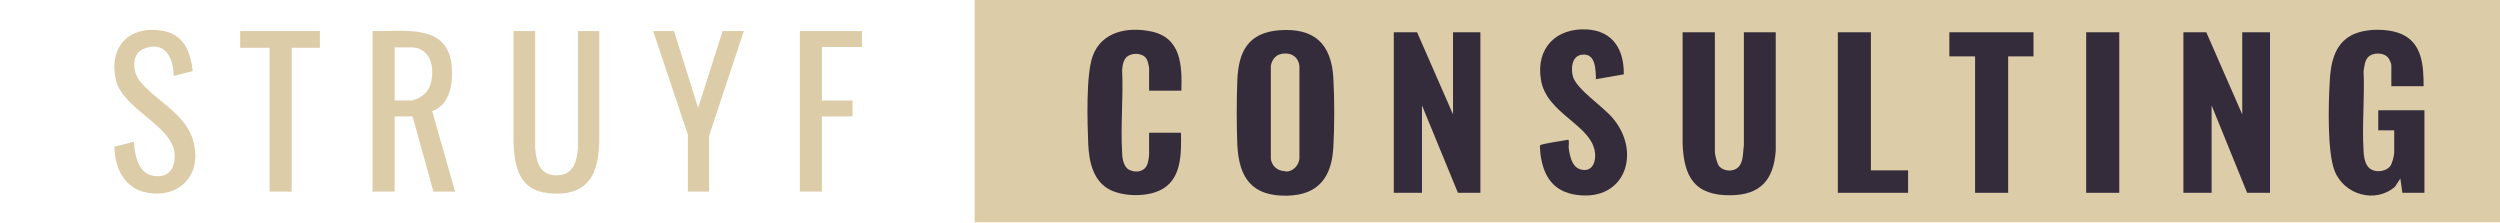
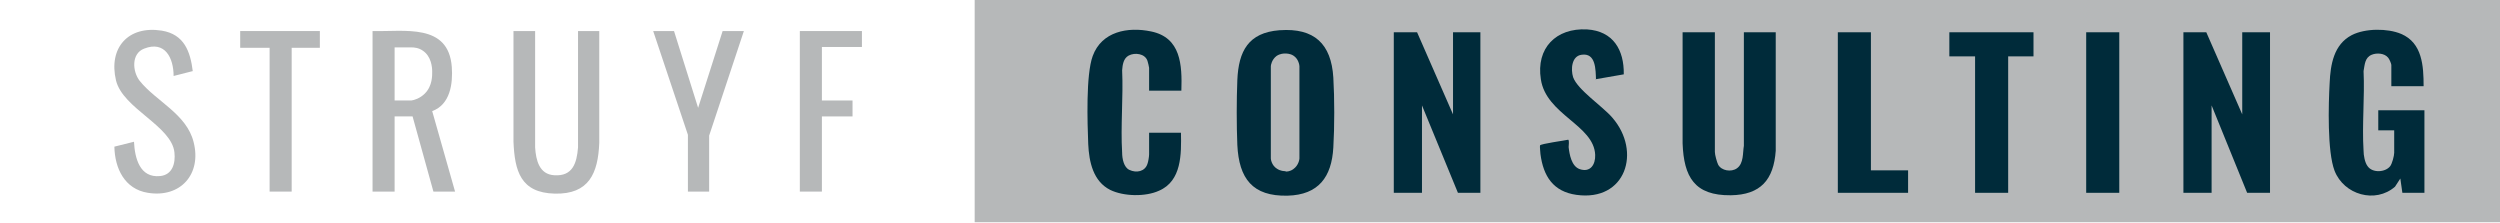
<svg xmlns="http://www.w3.org/2000/svg" id="Layer_1" version="1.1" viewBox="0 0 612 54.4">
-   <rect fill="#ddcca8" x="238.6" width="373.4" height="54.4" />
+   <rect fill="#B6B8B9" x="238.6" width="373.4" height="54.4" />
  <rect fill="transparent" width="238.6" height="54.4" />
-   <path fill="#342c3b" d="M313.3,7.4c8.4-.6,12.6,3.3,13.1,11.6.3,5.1.3,12,0,17.1-.4,7.2-3.6,11.6-11.2,11.8-8.6.2-11.9-4.2-12.3-12.4-.2-4.9-.2-11,0-15.9.3-7.1,2.7-11.6,10.3-12.2h0ZM314.7,42c.3,0,1.1,0,1.9-.6,1.3-.9,1.5-2.4,1.5-2.6,0,0,0-1.3,0-1.3,0-6.7,0-13.3,0-20v-1.3c0-.2-.2-1.8-1.5-2.6-.8-.5-1.7-.5-2-.5-.3,0-1.2,0-2.1.6-1.2.9-1.4,2.3-1.4,2.5v22.6c0,.2.2,1.7,1.5,2.5.9.6,1.8.6,2.1.6Z" />
-   <polygon fill="#342c3b" points="346.9 7.9 355.7 28 355.7 7.9 362.4 7.9 362.4 47.2 356.9 47.2 348.1 25.8 348.1 47.2 341.2 47.2 341.2 7.9 346.9 7.9" />
-   <polygon fill="#342c3b" points="540.1 7.9 548.9 28 548.9 7.9 555.7 7.9 555.7 47.2 550.1 47.2 541.4 25.8 541.4 47.2 534.5 47.2 534.5 7.9 540.1 7.9" />
-   <path fill="#342c3b" d="M419.8,7.9v29.3c0,.7.5,2.5.8,3.1.8,1.5,3.2,1.9,4.6.9,1.7-1.2,1.4-3.8,1.7-5.5V7.9h7.8v29c-.5,7.1-3.7,10.8-11,10.9-8.9.1-11.5-4.5-11.8-12.7V7.9h8Z" />
-   <path fill="#342c3b" d="M593.4,21.1h-8v-5.2c0-.3-.5-1.5-.8-1.8-.9-1.1-2.8-1.2-4-.7-1.7.7-1.7,2.4-2,4,.3,6.4-.4,13.1,0,19.5,0,1.1.3,2.9,1,3.8,1.2,1.7,4.3,1.5,5.5,0,.5-.6,1-2.6,1-3.3v-5.5h-3.9v-4.9h11.3v20.2h-5.4l-.5-3.5-1.3,2c-4.8,4.2-12.5,2-14.8-3.9-1.8-4.7-1.5-16.2-1.2-21.5.2-4.5,1-9.4,5.4-11.7,3.3-1.7,8.8-1.7,12.1-.3,5.2,2.2,5.5,7.9,5.5,12.8h0Z" />
-   <path fill="#342c3b" d="M289.1,22.2h-7.8v-5.6c0-.1-.3-1.5-.4-1.7-.6-1.8-3.1-2.1-4.6-1.3-1.3.7-1.5,2.3-1.6,3.6.3,6.6-.4,13.6,0,20.2,0,1.4.4,3.6,1.8,4.2,1.7.8,3.8.4,4.4-1.5.2-.5.4-1.8.4-2.3v-5.3h7.8c.1,5.2.2,11.8-5.4,14.2-3.3,1.5-8.6,1.4-11.9-.2-4.2-2.1-5.2-6.9-5.4-11.2-.2-5.2-.6-17,1.1-21.6,2.2-6,8.6-7.2,14.3-6,7.3,1.5,7.6,8.2,7.4,14.5h0Z" />
-   <path fill="#342c3b" d="M390.7,19.5c-.1-2.4,0-6.6-3.5-6.1-2.5.3-2.7,3.6-2.1,5.5,1.1,3.1,7.2,7.1,9.6,9.9,7.2,8.3,3.3,20.6-8.8,18.9-5.7-.8-8.1-4.6-8.8-10,0-.3-.2-1.9-.1-2.1.1-.4,6.1-1.2,6.9-1.4.3.2.1,1.4.1,1.8.2,1.8.7,4.7,2.7,5.4,2.6.9,3.9-1.1,3.8-3.5-.3-7.3-12-9.8-13.3-18.5-1.2-7.6,3.7-12.6,11.3-12.2,6.4.4,9.1,5,9,11l-6.9,1.2h0Z" />
-   <polygon fill="#342c3b" points="497.8 7.9 497.8 13.8 491.6 13.8 491.6 47.2 483.5 47.2 483.5 13.8 477.2 13.8 477.2 7.9 497.8 7.9" />
-   <polygon fill="#342c3b" points="458 7.9 458 41.7 467.1 41.7 467.1 47.2 449.9 47.2 449.9 7.9 458 7.9" />
-   <rect fill="#342c3b" x="510.7" y="7.9" width="8.1" height="39.3" />
-   <path fill="#ddcca8" d="M91.2,7.6c7.8.2,18.6-2,19.4,8.8.3,4.1-.4,9.2-4.8,10.8l5.6,19.7h-5.3l-5.1-18.4h-4.4v18.4h-5.4V7.6h0ZM96.6,24.6h4.1c.7-.1,2.1-.5,3.3-1.7,1.9-1.9,1.8-4.5,1.8-5.4,0-1-.2-3.7-2.3-5.1-1-.7-2.1-.8-2.8-.8h-4.1c0,4.3,0,8.7,0,13Z" />
-   <path fill="#ddcca8" d="M131,7.6v28.5c.2,3.1,1,6.6,4.7,6.8,4.5.3,5.5-3,5.8-6.8V7.6h5.2v27.4c-.3,7.4-2.5,12.6-10.9,12.4s-9.8-5.6-10.1-12.7V7.6h5.3,0Z" />
-   <path fill="#ddcca8" d="M47.2,17.4l-4.7,1.2c0-4.4-2.1-8.7-7.2-6.7-3.2,1.2-2.9,5.6-1.1,7.9,4,5,11.5,8.1,13.2,15,2,7.8-3.2,13.7-11.2,12.4-5.7-.9-8.1-6-8.2-11.3l4.8-1.2c.2,4,1.4,8.9,6.4,8.4,3-.3,3.8-3.1,3.5-5.8-.7-6.5-12.6-10.7-14.3-17.6-1.9-8,3-13.5,11.2-12.2,5.5.9,7,5.1,7.6,10h0Z" />
-   <polygon fill="#ddcca8" points="165 7.6 170.9 26.4 176.9 7.6 182.1 7.6 173.6 33.2 173.6 46.9 168.4 46.9 168.4 33 159.9 7.6 165 7.6" />
-   <polygon fill="#ddcca8" points="211 7.6 211 11.5 201.2 11.5 201.2 24.6 208.7 24.6 208.7 28.5 201.2 28.5 201.2 46.9 195.8 46.9 195.8 7.6 211 7.6" />
-   <polygon fill="#ddcca8" points="78.3 7.6 78.3 11.7 71.4 11.7 71.4 46.9 66 46.9 66 11.7 58.8 11.7 58.8 7.6 78.3 7.6" />
+   <path fill="#002b3a" d="M313.3,7.4c8.4-.6,12.6,3.3,13.1,11.6.3,5.1.3,12,0,17.1-.4,7.2-3.6,11.6-11.2,11.8-8.6.2-11.9-4.2-12.3-12.4-.2-4.9-.2-11,0-15.9.3-7.1,2.7-11.6,10.3-12.2h0ZM314.7,42c.3,0,1.1,0,1.9-.6,1.3-.9,1.5-2.4,1.5-2.6,0,0,0-1.3,0-1.3,0-6.7,0-13.3,0-20v-1.3c0-.2-.2-1.8-1.5-2.6-.8-.5-1.7-.5-2-.5-.3,0-1.2,0-2.1.6-1.2.9-1.4,2.3-1.4,2.5v22.6c0,.2.2,1.7,1.5,2.5.9.6,1.8.6,2.1.6Z" />
+   <polygon fill="#002b3a" points="346.9 7.9 355.7 28 355.7 7.9 362.4 7.9 362.4 47.2 356.9 47.2 348.1 25.8 348.1 47.2 341.2 47.2 341.2 7.9 346.9 7.9" />
+   <polygon fill="#002b3a" points="540.1 7.9 548.9 28 548.9 7.9 555.7 7.9 555.7 47.2 550.1 47.2 541.4 25.8 541.4 47.2 534.5 47.2 534.5 7.9 540.1 7.9" />
+   <path fill="#002b3a" d="M419.8,7.9v29.3c0,.7.5,2.5.8,3.1.8,1.5,3.2,1.9,4.6.9,1.7-1.2,1.4-3.8,1.7-5.5V7.9h7.8v29c-.5,7.1-3.7,10.8-11,10.9-8.9.1-11.5-4.5-11.8-12.7V7.9h8Z" />
+   <path fill="#002b3a" d="M593.4,21.1h-8v-5.2c0-.3-.5-1.5-.8-1.8-.9-1.1-2.8-1.2-4-.7-1.7.7-1.7,2.4-2,4,.3,6.4-.4,13.1,0,19.5,0,1.1.3,2.9,1,3.8,1.2,1.7,4.3,1.5,5.5,0,.5-.6,1-2.6,1-3.3v-5.5h-3.9v-4.9h11.3v20.2h-5.4l-.5-3.5-1.3,2c-4.8,4.2-12.5,2-14.8-3.9-1.8-4.7-1.5-16.2-1.2-21.5.2-4.5,1-9.4,5.4-11.7,3.3-1.7,8.8-1.7,12.1-.3,5.2,2.2,5.5,7.9,5.5,12.8h0Z" />
+   <path fill="#002b3a" d="M289.1,22.2h-7.8v-5.6c0-.1-.3-1.5-.4-1.7-.6-1.8-3.1-2.1-4.6-1.3-1.3.7-1.5,2.3-1.6,3.6.3,6.6-.4,13.6,0,20.2,0,1.4.4,3.6,1.8,4.2,1.7.8,3.8.4,4.4-1.5.2-.5.4-1.8.4-2.3v-5.3h7.8c.1,5.2.2,11.8-5.4,14.2-3.3,1.5-8.6,1.4-11.9-.2-4.2-2.1-5.2-6.9-5.4-11.2-.2-5.2-.6-17,1.1-21.6,2.2-6,8.6-7.2,14.3-6,7.3,1.5,7.6,8.2,7.4,14.5h0Z" />
+   <path fill="#002b3a" d="M390.7,19.5c-.1-2.4,0-6.6-3.5-6.1-2.5.3-2.7,3.6-2.1,5.5,1.1,3.1,7.2,7.1,9.6,9.9,7.2,8.3,3.3,20.6-8.8,18.9-5.7-.8-8.1-4.6-8.8-10,0-.3-.2-1.9-.1-2.1.1-.4,6.1-1.2,6.9-1.4.3.2.1,1.4.1,1.8.2,1.8.7,4.7,2.7,5.4,2.6.9,3.9-1.1,3.8-3.5-.3-7.3-12-9.8-13.3-18.5-1.2-7.6,3.7-12.6,11.3-12.2,6.4.4,9.1,5,9,11l-6.9,1.2h0Z" />
+   <polygon fill="#002b3a" points="497.8 7.9 497.8 13.8 491.6 13.8 491.6 47.2 483.5 47.2 483.5 13.8 477.2 13.8 477.2 7.9 497.8 7.9" />
+   <polygon fill="#002b3a" points="458 7.9 458 41.7 467.1 41.7 467.1 47.2 449.9 47.2 449.9 7.9 458 7.9" />
+   <rect fill="#002b3a" x="510.7" y="7.9" width="8.1" height="39.3" />
+   <path fill="#B6B8B9" d="M91.2,7.6c7.8.2,18.6-2,19.4,8.8.3,4.1-.4,9.2-4.8,10.8l5.6,19.7h-5.3l-5.1-18.4h-4.4v18.4h-5.4V7.6h0ZM96.6,24.6h4.1c.7-.1,2.1-.5,3.3-1.7,1.9-1.9,1.8-4.5,1.8-5.4,0-1-.2-3.7-2.3-5.1-1-.7-2.1-.8-2.8-.8h-4.1c0,4.3,0,8.7,0,13Z" />
+   <path fill="#B6B8B9" d="M131,7.6v28.5c.2,3.1,1,6.6,4.7,6.8,4.5.3,5.5-3,5.8-6.8V7.6h5.2v27.4c-.3,7.4-2.5,12.6-10.9,12.4s-9.8-5.6-10.1-12.7V7.6h5.3,0Z" />
+   <path fill="#B6B8B9" d="M47.2,17.4l-4.7,1.2c0-4.4-2.1-8.7-7.2-6.7-3.2,1.2-2.9,5.6-1.1,7.9,4,5,11.5,8.1,13.2,15,2,7.8-3.2,13.7-11.2,12.4-5.7-.9-8.1-6-8.2-11.3l4.8-1.2c.2,4,1.4,8.9,6.4,8.4,3-.3,3.8-3.1,3.5-5.8-.7-6.5-12.6-10.7-14.3-17.6-1.9-8,3-13.5,11.2-12.2,5.5.9,7,5.1,7.6,10h0Z" />
+   <polygon fill="#B6B8B9" points="165 7.6 170.9 26.4 176.9 7.6 182.1 7.6 173.6 33.2 173.6 46.9 168.4 46.9 168.4 33 159.9 7.6 165 7.6" />
+   <polygon fill="#B6B8B9" points="211 7.6 211 11.5 201.2 11.5 201.2 24.6 208.7 24.6 208.7 28.5 201.2 28.5 201.2 46.9 195.8 46.9 195.8 7.6 211 7.6" />
+   <polygon fill="#B6B8B9" points="78.3 7.6 78.3 11.7 71.4 11.7 71.4 46.9 66 46.9 66 11.7 58.8 11.7 58.8 7.6 78.3 7.6" />
</svg>
